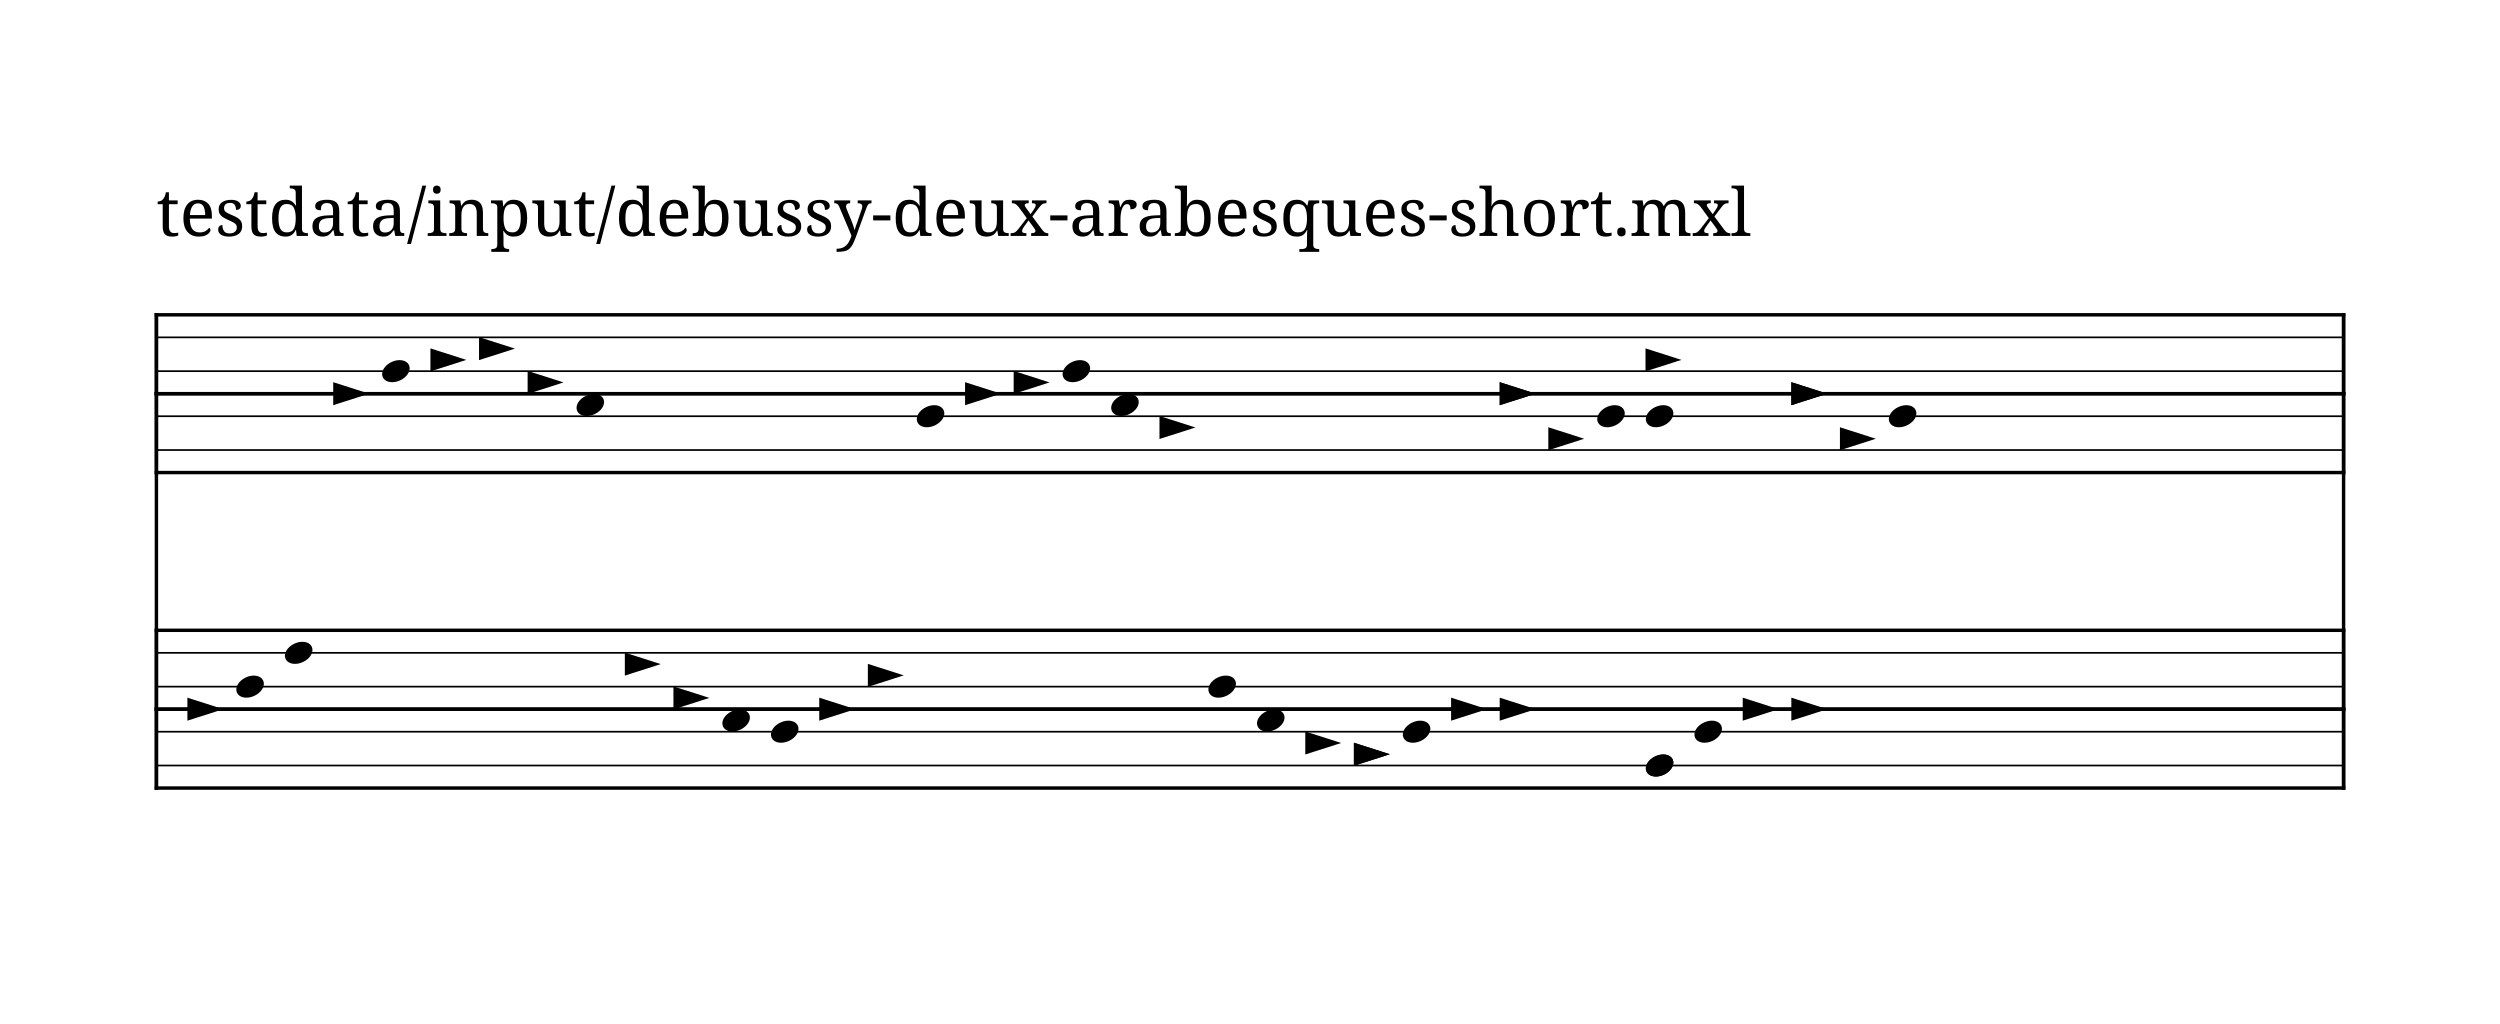
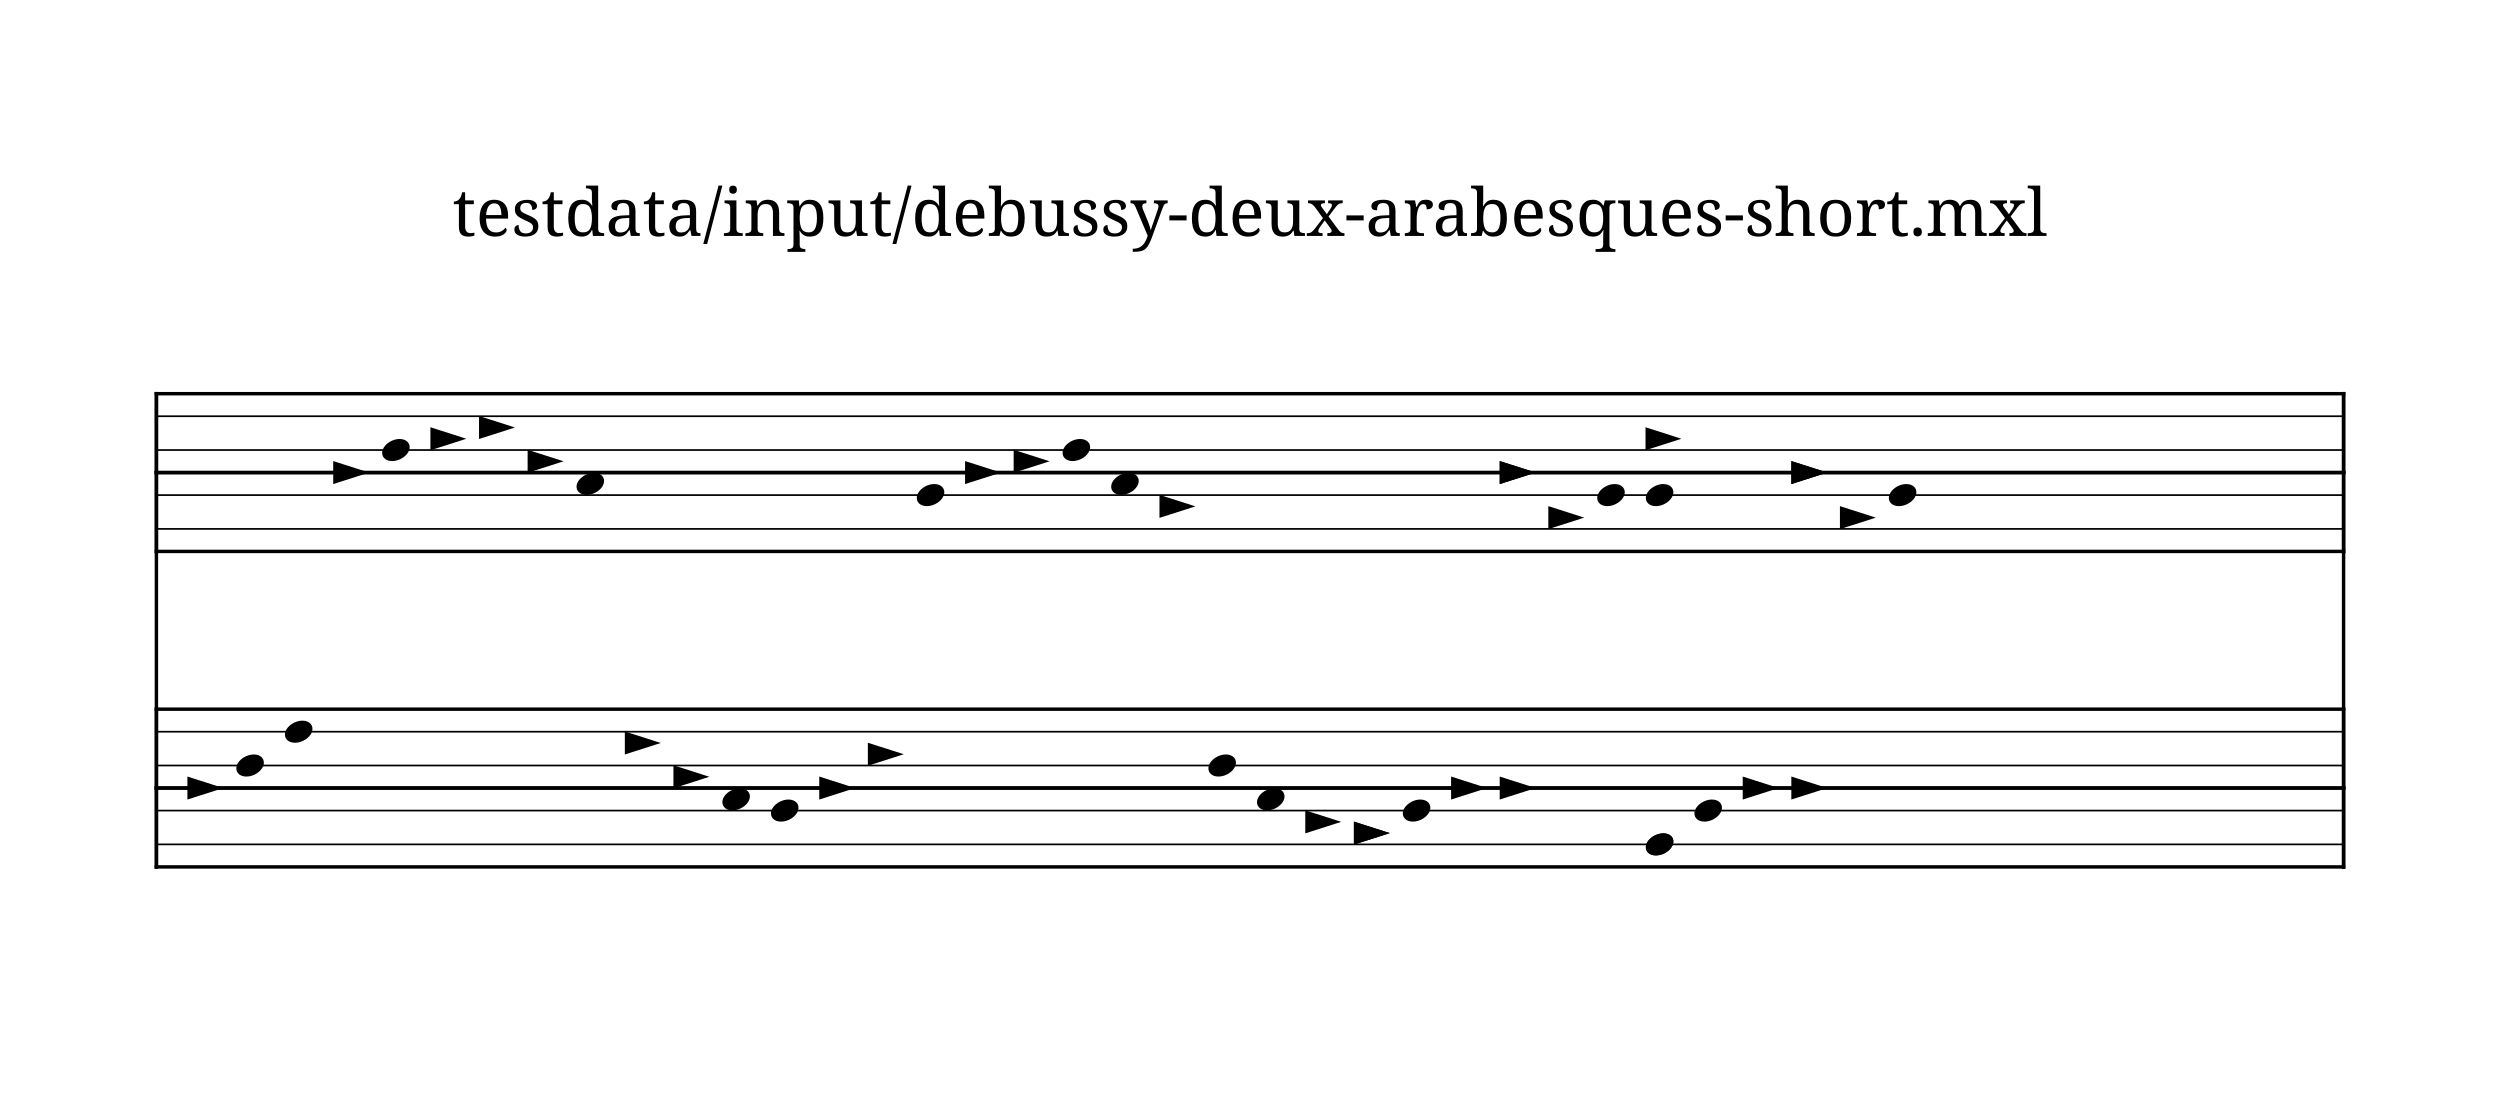
- <svg xmlns="http://www.w3.org/2000/svg" baseProfile="full" height="386" style="background-color: white;" version="1.1" width="943">
+ <svg xmlns="http://www.w3.org/2000/svg" baseProfile="full" height="416" style="background-color: white;" version="1.1" width="943">
  <defs />
  <g transform="translate(59,89)">
-     <text alignment-baseline="middle" font-family="serif" font-size="25px" x="0" y="0">testdata/input/debussy-deux-arabesques-short.mxl</text>
-     <line stroke="black" stroke-linecap="square" stroke-width="1.3" x1="0" x2="825.0" y1="59.5" y2="59.5" />
-     <line stroke="black" stroke-linecap="square" stroke-width="0.65" x1="0" x2="825.0" y1="51.0" y2="51.0" />
-     <line stroke="black" stroke-linecap="square" stroke-width="0.65" x1="0" x2="825.0" y1="38.25" y2="38.25" />
-     <line stroke="black" stroke-linecap="square" stroke-width="1.3" x1="0" x2="825.0" y1="29.75" y2="29.75" />
-     <line stroke="black" stroke-linecap="square" stroke-width="1.3" x1="0" x2="0" y1="29.75" y2="59.5" />
-     <line stroke="black" stroke-linecap="square" stroke-width="1.3" x1="825.0" x2="825.0" y1="29.75" y2="59.5" />
+     <text alignment-baseline="middle" font-family="serif" font-size="25px" text-anchor="middle" x="412.5" y="0">testdata/input/debussy-deux-arabesques-short.mxl</text>
    <line stroke="black" stroke-linecap="square" stroke-width="1.3" x1="0" x2="825.0" y1="89.25" y2="89.25" />
    <line stroke="black" stroke-linecap="square" stroke-width="0.65" x1="0" x2="825.0" y1="80.75" y2="80.75" />
    <line stroke="black" stroke-linecap="square" stroke-width="0.65" x1="0" x2="825.0" y1="68.0" y2="68.0" />
    <line stroke="black" stroke-linecap="square" stroke-width="1.3" x1="0" x2="825.0" y1="59.5" y2="59.5" />
    <line stroke="black" stroke-linecap="square" stroke-width="1.3" x1="0" x2="0" y1="59.5" y2="89.25" />
    <line stroke="black" stroke-linecap="square" stroke-width="1.3" x1="825.0" x2="825.0" y1="59.5" y2="89.25" />
-     <polygon fill="black" points="67.188,55.843 67.188,63.157 78.6,59.5" stroke="black" />
-     <ellipse cx="90.333" cy="51.0" fill="black" rx="4.95" ry="3.325" stroke="black" transform="rotate(-25,90.33333,51.0)" />
-     <polygon fill="black" points="103.854,43.093 103.854,50.407 115.267,46.75" stroke="black" />
-     <polygon fill="black" points="122.188,38.843 122.188,46.157 133.6,42.5" stroke="black" />
-     <polygon fill="black" points="140.521,51.593 140.521,58.907 151.933,55.25" stroke="black" />
-     <ellipse cx="163.667" cy="63.75" fill="black" rx="4.95" ry="3.325" stroke="black" transform="rotate(-25,163.6667,63.75)" />
-     <ellipse cx="292.0" cy="68.0" fill="black" rx="4.95" ry="3.325" stroke="black" transform="rotate(-25,292.0,68.0)" />
-     <polygon fill="black" points="305.521,55.843 305.521,63.157 316.933,59.5" stroke="black" />
-     <polygon fill="black" points="323.854,51.593 323.854,58.907 335.267,55.25" stroke="black" />
-     <ellipse cx="347.0" cy="51.0" fill="black" rx="4.95" ry="3.325" stroke="black" transform="rotate(-25,347.0,51.0)" />
-     <ellipse cx="365.333" cy="63.75" fill="black" rx="4.95" ry="3.325" stroke="black" transform="rotate(-25,365.3333,63.75)" />
-     <polygon fill="black" points="378.854,68.593 378.854,75.907 390.267,72.25" stroke="black" />
-     <polygon fill="black" points="507.188,55.843 507.188,63.157 518.6,59.5" stroke="black" />
-     <polygon fill="black" points="507.188,55.843 507.188,63.157 518.6,59.5" stroke="black" />
-     <polygon fill="black" points="525.521,72.843 525.521,80.157 536.933,76.5" stroke="black" />
-     <ellipse cx="548.667" cy="68.0" fill="black" rx="4.95" ry="3.325" stroke="black" transform="rotate(-25,548.6667,68.0)" />
-     <polygon fill="black" points="562.188,43.093 562.188,50.407 573.6,46.75" stroke="black" />
-     <ellipse cx="567.0" cy="68.0" fill="black" rx="4.95" ry="3.325" stroke="black" transform="rotate(-25,567.0,68.0)" />
-     <polygon fill="black" points="617.188,55.843 617.188,63.157 628.6,59.5" stroke="black" />
-     <polygon fill="black" points="617.188,55.843 617.188,63.157 628.6,59.5" stroke="black" />
-     <polygon fill="black" points="635.521,72.843 635.521,80.157 646.933,76.5" stroke="black" />
-     <ellipse cx="658.667" cy="68.0" fill="black" rx="4.95" ry="3.325" stroke="black" transform="rotate(-25,658.6667,68.0)" />
-     <line stroke="black" stroke-linecap="square" stroke-width="1.3" x1="0" x2="825.0" y1="178.5" y2="178.5" />
-     <line stroke="black" stroke-linecap="square" stroke-width="0.65" x1="0" x2="825.0" y1="170.0" y2="170.0" />
-     <line stroke="black" stroke-linecap="square" stroke-width="0.65" x1="0" x2="825.0" y1="157.25" y2="157.25" />
-     <line stroke="black" stroke-linecap="square" stroke-width="1.3" x1="0" x2="825.0" y1="148.75" y2="148.75" />
-     <line stroke="black" stroke-linecap="square" stroke-width="1.3" x1="0" x2="0" y1="148.75" y2="178.5" />
-     <line stroke="black" stroke-linecap="square" stroke-width="1.3" x1="825.0" x2="825.0" y1="148.75" y2="178.5" />
+     <line stroke="black" stroke-linecap="square" stroke-width="1.3" x1="0" x2="825.0" y1="119.0" y2="119.0" />
+     <line stroke="black" stroke-linecap="square" stroke-width="0.65" x1="0" x2="825.0" y1="110.5" y2="110.5" />
+     <line stroke="black" stroke-linecap="square" stroke-width="0.65" x1="0" x2="825.0" y1="97.75" y2="97.75" />
+     <line stroke="black" stroke-linecap="square" stroke-width="1.3" x1="0" x2="825.0" y1="89.25" y2="89.25" />
+     <line stroke="black" stroke-linecap="square" stroke-width="1.3" x1="0" x2="0" y1="89.25" y2="119.0" />
+     <line stroke="black" stroke-linecap="square" stroke-width="1.3" x1="825.0" x2="825.0" y1="89.25" y2="119.0" />
+     <polygon fill="black" points="67.188,85.593 67.188,92.907 78.6,89.25" stroke="black" />
+     <ellipse cx="90.333" cy="80.75" fill="black" rx="4.95" ry="3.325" stroke="black" transform="rotate(-25,90.33333,80.75)" />
+     <polygon fill="black" points="103.854,72.843 103.854,80.157 115.267,76.5" stroke="black" />
+     <polygon fill="black" points="122.188,68.593 122.188,75.907 133.6,72.25" stroke="black" />
+     <polygon fill="black" points="140.521,81.343 140.521,88.657 151.933,85.0" stroke="black" />
+     <ellipse cx="163.667" cy="93.5" fill="black" rx="4.95" ry="3.325" stroke="black" transform="rotate(-25,163.6667,93.5)" />
+     <ellipse cx="292.0" cy="97.75" fill="black" rx="4.95" ry="3.325" stroke="black" transform="rotate(-25,292.0,97.75)" />
+     <polygon fill="black" points="305.521,85.593 305.521,92.907 316.933,89.25" stroke="black" />
+     <polygon fill="black" points="323.854,81.343 323.854,88.657 335.267,85.0" stroke="black" />
+     <ellipse cx="347.0" cy="80.75" fill="black" rx="4.95" ry="3.325" stroke="black" transform="rotate(-25,347.0,80.75)" />
+     <ellipse cx="365.333" cy="93.5" fill="black" rx="4.95" ry="3.325" stroke="black" transform="rotate(-25,365.3333,93.5)" />
+     <polygon fill="black" points="378.854,98.343 378.854,105.657 390.267,102.0" stroke="black" />
+     <polygon fill="black" points="507.188,85.593 507.188,92.907 518.6,89.25" stroke="black" />
+     <polygon fill="black" points="507.188,85.593 507.188,92.907 518.6,89.25" stroke="black" />
+     <polygon fill="black" points="525.521,102.593 525.521,109.907 536.933,106.25" stroke="black" />
+     <ellipse cx="548.667" cy="97.75" fill="black" rx="4.95" ry="3.325" stroke="black" transform="rotate(-25,548.6667,97.75)" />
+     <polygon fill="black" points="562.188,72.843 562.188,80.157 573.6,76.5" stroke="black" />
+     <ellipse cx="567.0" cy="97.75" fill="black" rx="4.95" ry="3.325" stroke="black" transform="rotate(-25,567.0,97.75)" />
+     <polygon fill="black" points="617.188,85.593 617.188,92.907 628.6,89.25" stroke="black" />
+     <polygon fill="black" points="617.188,85.593 617.188,92.907 628.6,89.25" stroke="black" />
+     <polygon fill="black" points="635.521,102.593 635.521,109.907 646.933,106.25" stroke="black" />
+     <ellipse cx="658.667" cy="97.75" fill="black" rx="4.95" ry="3.325" stroke="black" transform="rotate(-25,658.6667,97.75)" />
    <line stroke="black" stroke-linecap="square" stroke-width="1.3" x1="0" x2="825.0" y1="208.25" y2="208.25" />
    <line stroke="black" stroke-linecap="square" stroke-width="0.65" x1="0" x2="825.0" y1="199.75" y2="199.75" />
    <line stroke="black" stroke-linecap="square" stroke-width="0.65" x1="0" x2="825.0" y1="187.0" y2="187.0" />
    <line stroke="black" stroke-linecap="square" stroke-width="1.3" x1="0" x2="825.0" y1="178.5" y2="178.5" />
    <line stroke="black" stroke-linecap="square" stroke-width="1.3" x1="0" x2="0" y1="178.5" y2="208.25" />
    <line stroke="black" stroke-linecap="square" stroke-width="1.3" x1="825.0" x2="825.0" y1="178.5" y2="208.25" />
-     <polygon fill="black" points="12.188,174.843 12.188,182.157 23.6,178.5" stroke="black" />
-     <ellipse cx="35.333" cy="170.0" fill="black" rx="4.95" ry="3.325" stroke="black" transform="rotate(-25,35.33333,170.0)" />
-     <ellipse cx="53.667" cy="157.25" fill="black" rx="4.95" ry="3.325" stroke="black" transform="rotate(-25,53.66667,157.25)" />
-     <polygon fill="black" points="177.188,157.843 177.188,165.157 188.6,161.5" stroke="black" />
-     <polygon fill="black" points="195.521,170.593 195.521,177.907 206.933,174.25" stroke="black" />
-     <ellipse cx="218.667" cy="182.75" fill="black" rx="4.95" ry="3.325" stroke="black" transform="rotate(-25,218.6667,182.75)" />
-     <ellipse cx="237.0" cy="187.0" fill="black" rx="4.95" ry="3.325" stroke="black" transform="rotate(-25,237.0,187.0)" />
-     <polygon fill="black" points="250.521,174.843 250.521,182.157 261.933,178.5" stroke="black" />
-     <polygon fill="black" points="268.854,162.093 268.854,169.407 280.267,165.75" stroke="black" />
-     <ellipse cx="402.0" cy="170.0" fill="black" rx="4.95" ry="3.325" stroke="black" transform="rotate(-25,402.0,170.0)" />
-     <ellipse cx="420.333" cy="182.75" fill="black" rx="4.95" ry="3.325" stroke="black" transform="rotate(-25,420.3333,182.75)" />
-     <polygon fill="black" points="433.854,187.593 433.854,194.907 445.267,191.25" stroke="black" />
-     <polygon fill="black" points="452.188,191.843 452.188,199.157 463.6,195.5" stroke="black" />
-     <polygon fill="black" points="452.188,191.843 452.188,199.157 463.6,195.5" stroke="black" />
-     <ellipse cx="475.333" cy="187.0" fill="black" rx="4.95" ry="3.325" stroke="black" transform="rotate(-25,475.3333,187.0)" />
-     <polygon fill="black" points="488.854,174.843 488.854,182.157 500.267,178.5" stroke="black" />
-     <polygon fill="black" points="507.188,174.843 507.188,182.157 518.6,178.5" stroke="black" />
-     <ellipse cx="567.0" cy="199.75" fill="black" rx="4.95" ry="3.325" stroke="black" transform="rotate(-25,567.0,199.75)" />
-     <ellipse cx="567.0" cy="199.75" fill="black" rx="4.95" ry="3.325" stroke="black" transform="rotate(-25,567.0,199.75)" />
-     <ellipse cx="585.333" cy="187.0" fill="black" rx="4.95" ry="3.325" stroke="black" transform="rotate(-25,585.3333,187.0)" />
-     <polygon fill="black" points="598.854,174.843 598.854,182.157 610.267,178.5" stroke="black" />
-     <polygon fill="black" points="617.188,174.843 617.188,182.157 628.6,178.5" stroke="black" />
-     <line stroke="black" stroke-linecap="square" stroke-width="1.3" x1="0" x2="0" y1="29.75" y2="208.25" />
-     <line stroke="black" stroke-linecap="square" stroke-width="1.3" x1="825.0" x2="825.0" y1="29.75" y2="208.25" />
+     <line stroke="black" stroke-linecap="square" stroke-width="1.3" x1="0" x2="825.0" y1="238.0" y2="238.0" />
+     <line stroke="black" stroke-linecap="square" stroke-width="0.65" x1="0" x2="825.0" y1="229.5" y2="229.5" />
+     <line stroke="black" stroke-linecap="square" stroke-width="0.65" x1="0" x2="825.0" y1="216.75" y2="216.75" />
+     <line stroke="black" stroke-linecap="square" stroke-width="1.3" x1="0" x2="825.0" y1="208.25" y2="208.25" />
+     <line stroke="black" stroke-linecap="square" stroke-width="1.3" x1="0" x2="0" y1="208.25" y2="238.0" />
+     <line stroke="black" stroke-linecap="square" stroke-width="1.3" x1="825.0" x2="825.0" y1="208.25" y2="238.0" />
+     <polygon fill="black" points="12.188,204.593 12.188,211.907 23.6,208.25" stroke="black" />
+     <ellipse cx="35.333" cy="199.75" fill="black" rx="4.95" ry="3.325" stroke="black" transform="rotate(-25,35.33333,199.75)" />
+     <ellipse cx="53.667" cy="187.0" fill="black" rx="4.95" ry="3.325" stroke="black" transform="rotate(-25,53.66667,187.0)" />
+     <polygon fill="black" points="177.188,187.593 177.188,194.907 188.6,191.25" stroke="black" />
+     <polygon fill="black" points="195.521,200.343 195.521,207.657 206.933,204.0" stroke="black" />
+     <ellipse cx="218.667" cy="212.5" fill="black" rx="4.95" ry="3.325" stroke="black" transform="rotate(-25,218.6667,212.5)" />
+     <ellipse cx="237.0" cy="216.75" fill="black" rx="4.95" ry="3.325" stroke="black" transform="rotate(-25,237.0,216.75)" />
+     <polygon fill="black" points="250.521,204.593 250.521,211.907 261.933,208.25" stroke="black" />
+     <polygon fill="black" points="268.854,191.843 268.854,199.157 280.267,195.5" stroke="black" />
+     <ellipse cx="402.0" cy="199.75" fill="black" rx="4.95" ry="3.325" stroke="black" transform="rotate(-25,402.0,199.75)" />
+     <ellipse cx="420.333" cy="212.5" fill="black" rx="4.95" ry="3.325" stroke="black" transform="rotate(-25,420.3333,212.5)" />
+     <polygon fill="black" points="433.854,217.343 433.854,224.657 445.267,221.0" stroke="black" />
+     <polygon fill="black" points="452.188,221.593 452.188,228.907 463.6,225.25" stroke="black" />
+     <polygon fill="black" points="452.188,221.593 452.188,228.907 463.6,225.25" stroke="black" />
+     <ellipse cx="475.333" cy="216.75" fill="black" rx="4.95" ry="3.325" stroke="black" transform="rotate(-25,475.3333,216.75)" />
+     <polygon fill="black" points="488.854,204.593 488.854,211.907 500.267,208.25" stroke="black" />
+     <polygon fill="black" points="507.188,204.593 507.188,211.907 518.6,208.25" stroke="black" />
+     <ellipse cx="567.0" cy="229.5" fill="black" rx="4.95" ry="3.325" stroke="black" transform="rotate(-25,567.0,229.5)" />
+     <ellipse cx="567.0" cy="229.5" fill="black" rx="4.95" ry="3.325" stroke="black" transform="rotate(-25,567.0,229.5)" />
+     <ellipse cx="585.333" cy="216.75" fill="black" rx="4.95" ry="3.325" stroke="black" transform="rotate(-25,585.3333,216.75)" />
+     <polygon fill="black" points="598.854,204.593 598.854,211.907 610.267,208.25" stroke="black" />
+     <polygon fill="black" points="617.188,204.593 617.188,211.907 628.6,208.25" stroke="black" />
+     <line stroke="black" stroke-linecap="square" stroke-width="1.3" x1="0" x2="0" y1="59.5" y2="238.0" />
+     <line stroke="black" stroke-linecap="square" stroke-width="1.3" x1="825.0" x2="825.0" y1="59.5" y2="238.0" />
  </g>
</svg>
